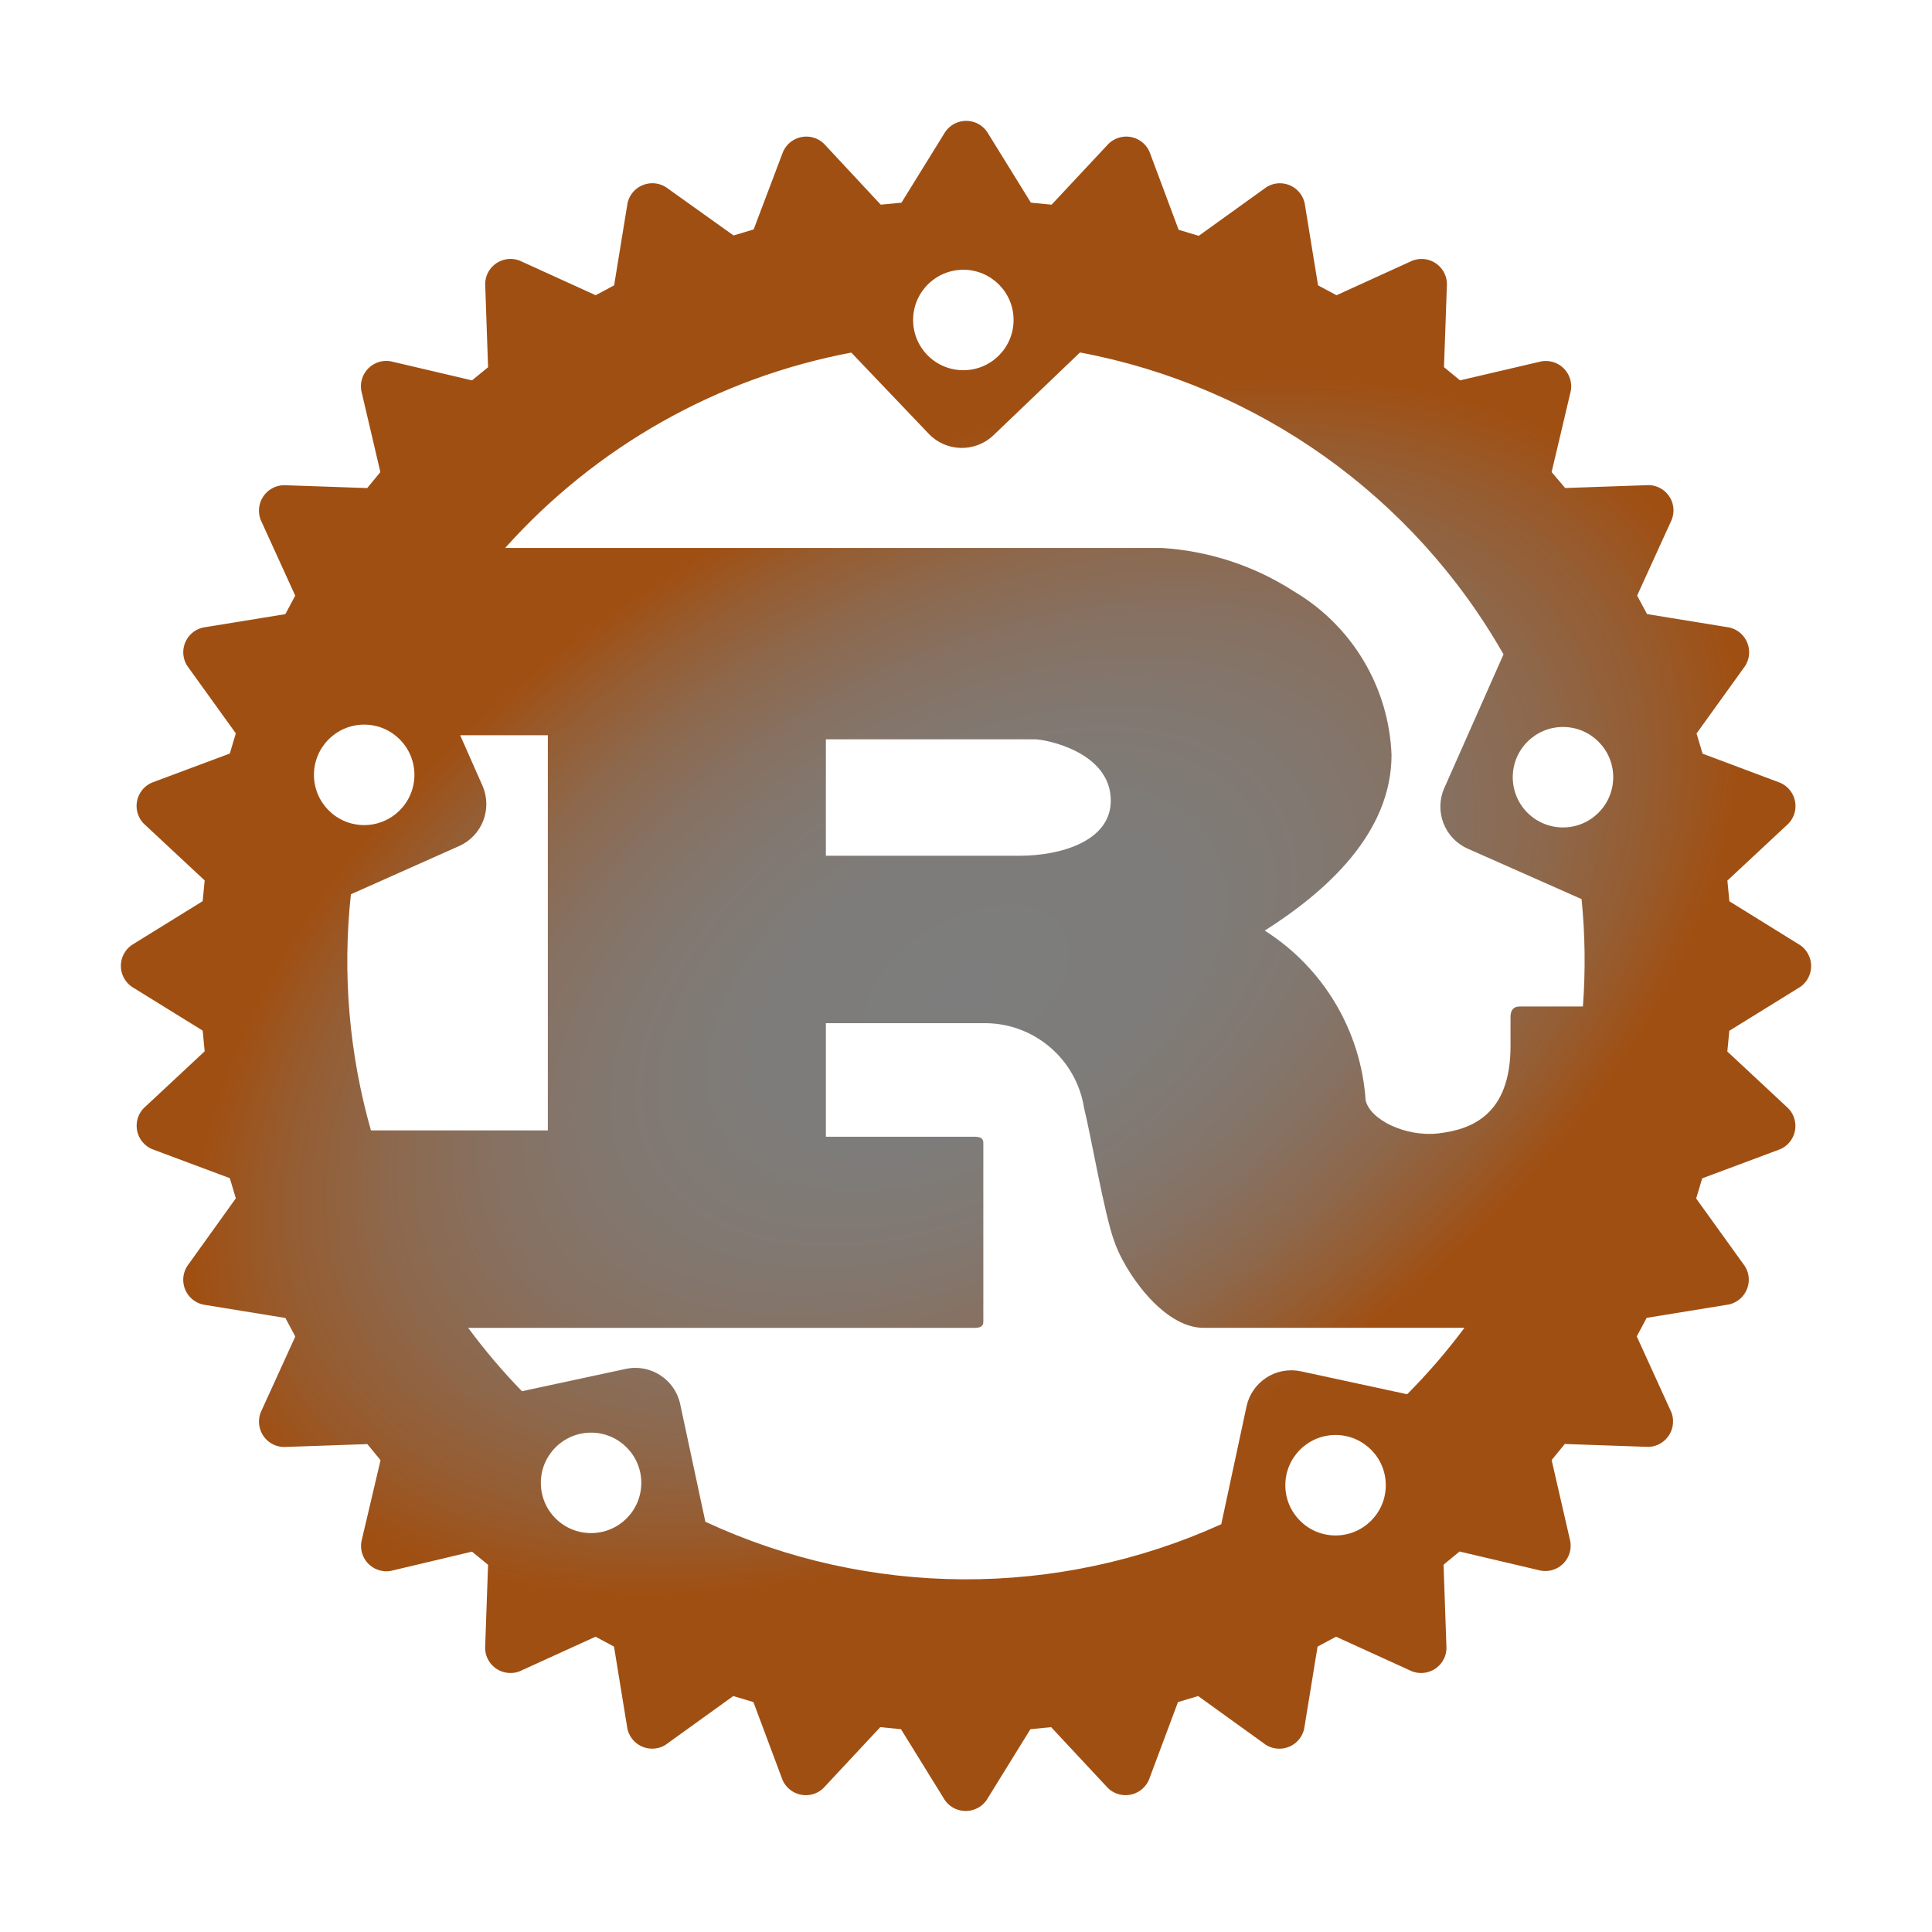
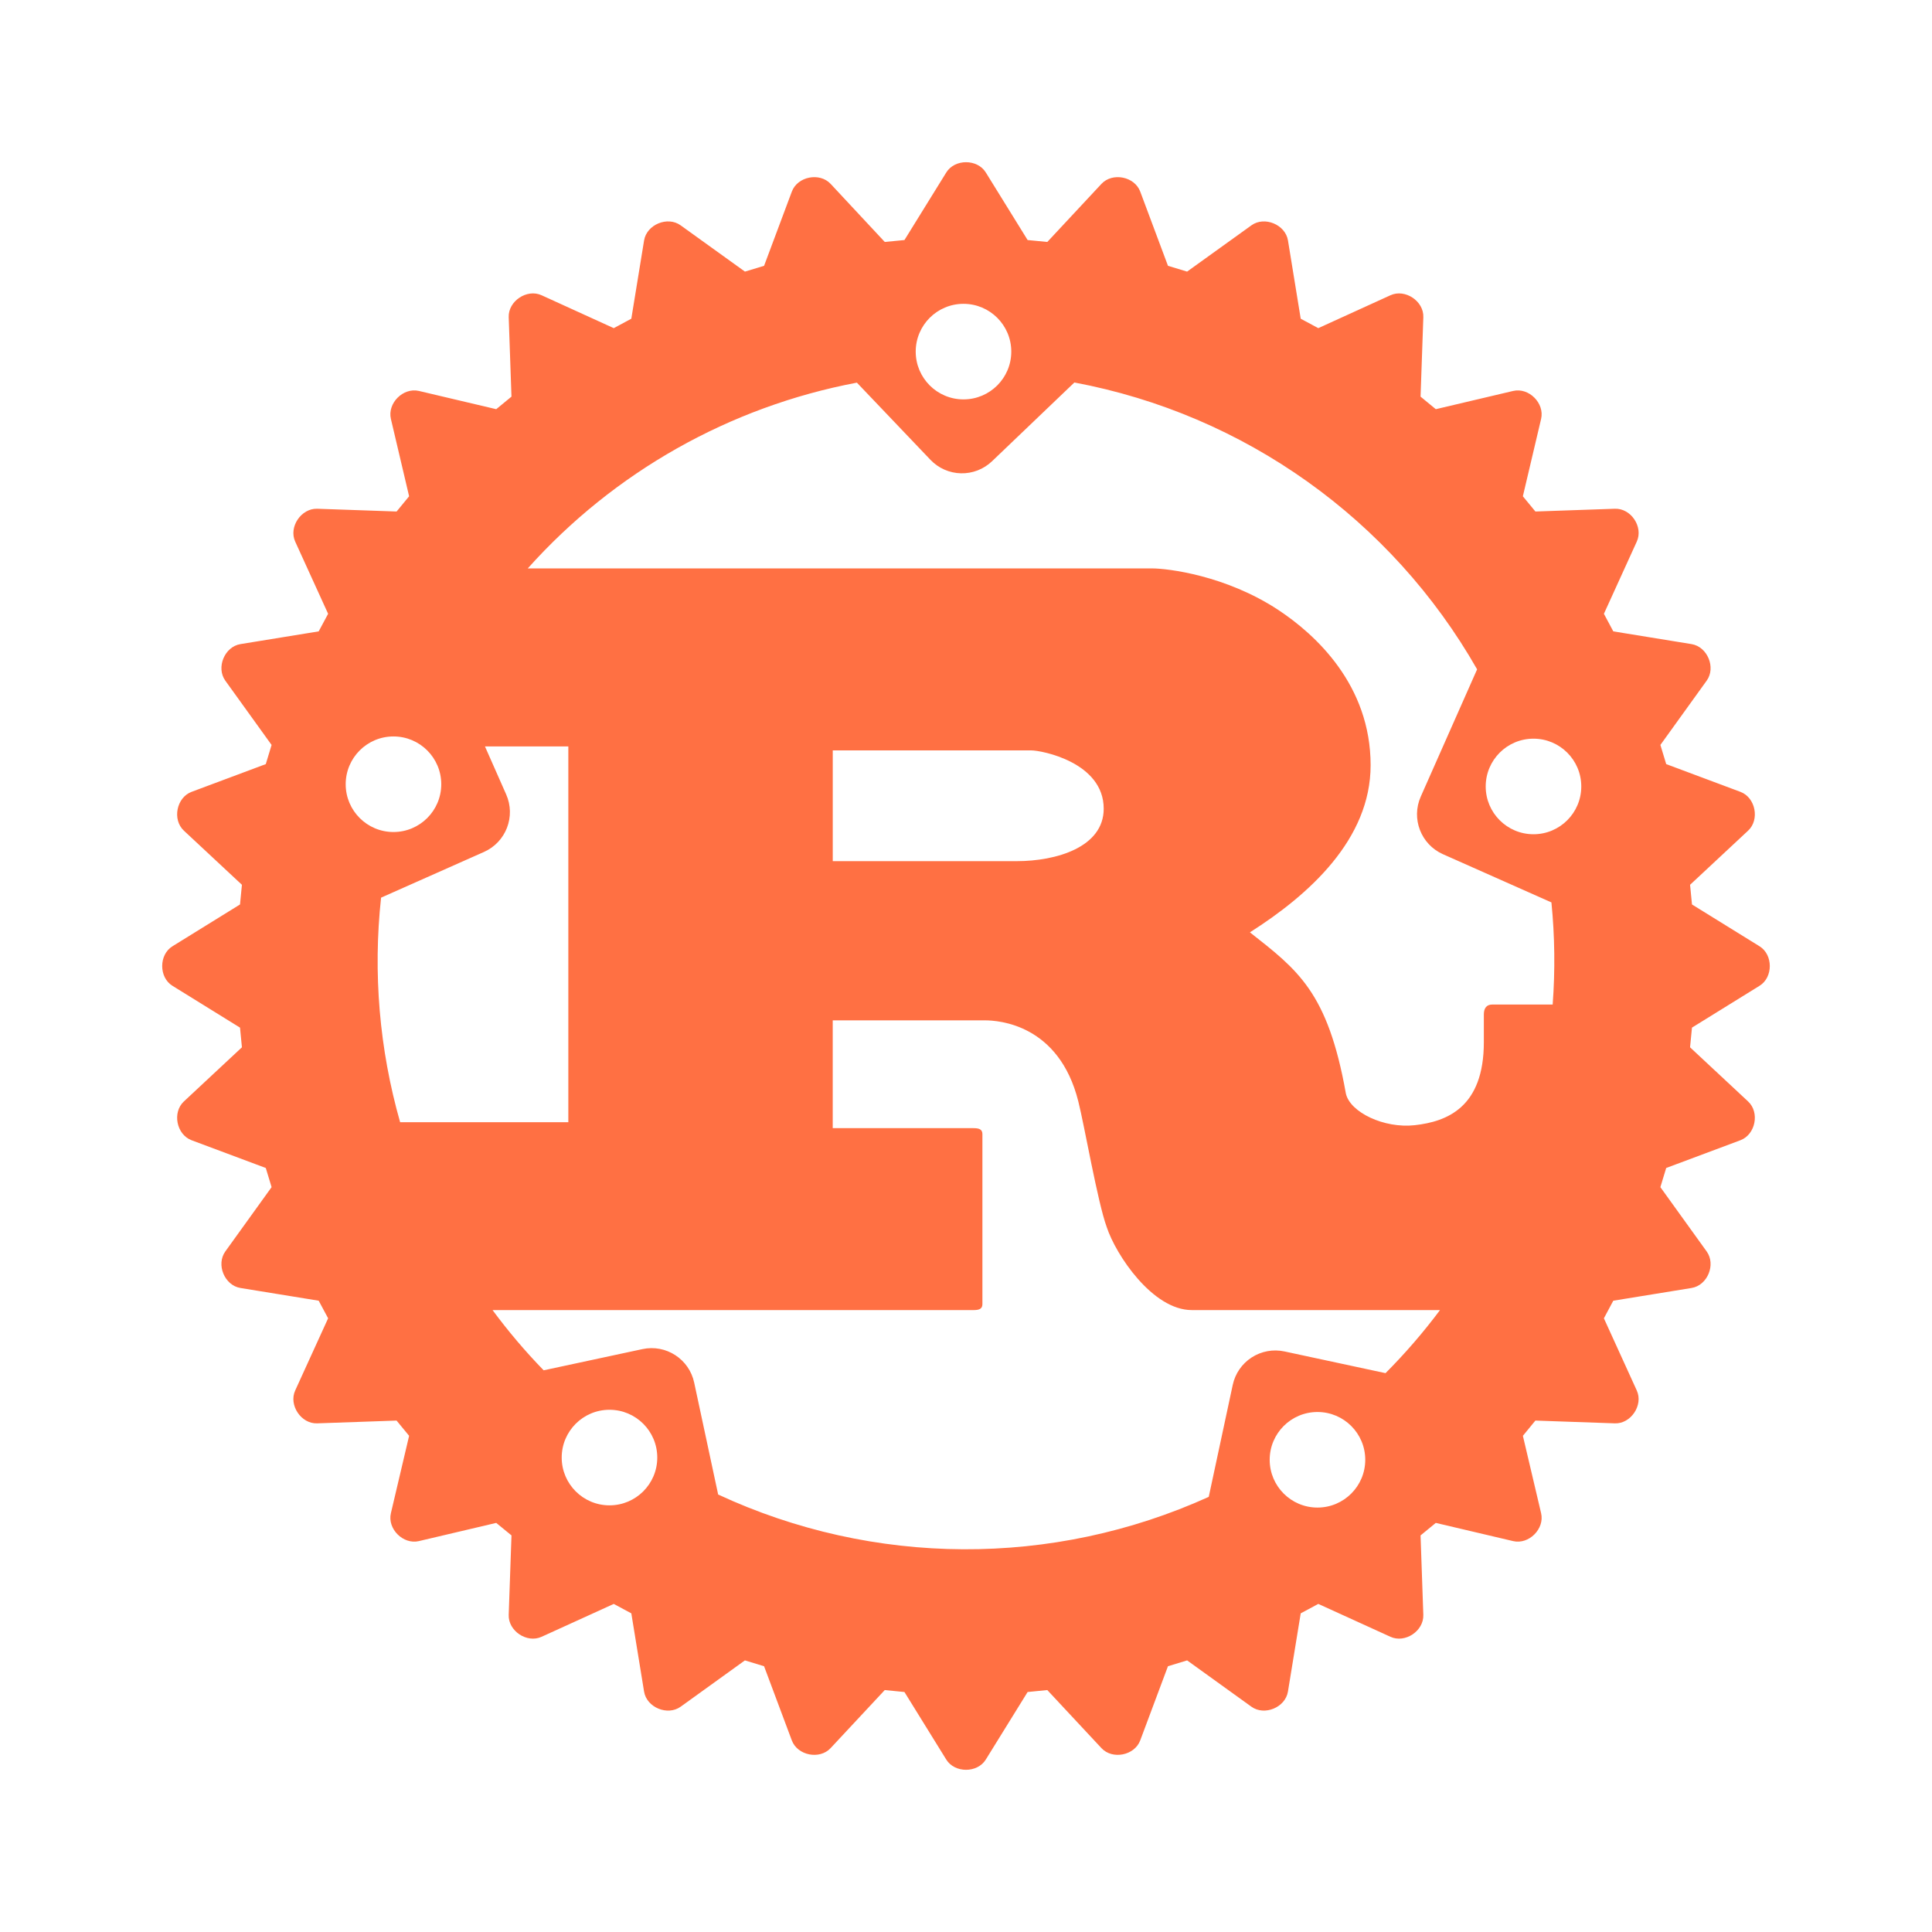
- <svg xmlns="http://www.w3.org/2000/svg" width="800px" height="800px" viewBox="0 0 32 32">
-   <defs>
-     <radialGradient id="a" cx="-492.035" cy="-883.37" r="13.998" gradientTransform="matrix(0.866, -0.5, -0.3, -0.52, 177.106, -689.033)" gradientUnits="userSpaceOnUse">
-       <stop offset="0" stop-color="#7d7d7d" />
-       <stop offset="0.267" stop-color="#7e7c7a" />
-       <stop offset="0.45" stop-color="#817871" />
-       <stop offset="0.608" stop-color="#867162" />
-       <stop offset="0.753" stop-color="#8d684c" />
-       <stop offset="0.886" stop-color="#965c30" />
-       <stop offset="1" stop-color="#a04f12" />
-     </radialGradient>
-   </defs>
-   <path d="M15.124,5.3a.832.832,0,1,1,.832.832h0a.831.831,0,0,1-.832-.832M5.2,12.834a.832.832,0,1,1,.832.832h0a.832.832,0,0,1-.832-.832m19.856.039a.832.832,0,1,1,.832.832.831.831,0,0,1-.832-.832h0M7.605,14.013a.76.76,0,0,0,.386-1l-.369-.835H9.074v6.545H6.144a10.247,10.247,0,0,1-.332-3.911Zm6.074.161V12.245h3.458c.179,0,1.261.206,1.261,1.016,0,.672-.83.913-1.513.913ZM8.958,24.561a.832.832,0,1,1,.832.832.831.831,0,0,1-.832-.832h0m12.331.039a.832.832,0,1,1,.832.832.832.832,0,0,1-.832-.832h0m.257-1.887a.758.758,0,0,0-.9.584l-.418,1.949a10.249,10.249,0,0,1-8.545-.041l-.417-1.949a.759.759,0,0,0-.9-.583h0l-1.721.37a10.233,10.233,0,0,1-.89-1.049h8.374c.095,0,.158-.017.158-.1V18.928c0-.086-.063-.1-.158-.1h-2.45V16.947h2.649a1.665,1.665,0,0,1,1.629,1.412c.105.413.336,1.757.494,2.187.157.483.8,1.447,1.482,1.447h4.323a10.243,10.243,0,0,1-.949,1.1Zm4.65-7.821a10.261,10.261,0,0,1,.022,1.779H25.167c-.105,0-.148.069-.148.172v.483c0,1.136-.641,1.384-1.2,1.447-.535.06-1.128-.224-1.2-.551a3.616,3.616,0,0,0-1.671-2.808c1.03-.654,2.1-1.619,2.1-2.911A3.292,3.292,0,0,0,21.44,9.8a4.559,4.559,0,0,0-2.2-.724H8.367A10.246,10.246,0,0,1,14.1,5.84l1.282,1.344a.758.758,0,0,0,1.072.026h0l1.434-1.372a10.248,10.248,0,0,1,7.015,5l-.982,2.217a.761.761,0,0,0,.386,1Zm2.448.036-.033-.343,1.011-.943a.42.42,0,0,0-.013-.595.428.428,0,0,0-.121-.081L28.2,12.483l-.1-.334.806-1.12a.422.422,0,0,0-.13-.581.43.43,0,0,0-.133-.055l-1.363-.222-.164-.306.573-1.257a.419.419,0,0,0-.236-.544.426.426,0,0,0-.146-.029l-1.383.048L25.7,7.819l.318-1.347a.421.421,0,0,0-.343-.487.435.435,0,0,0-.144,0L24.183,6.3l-.266-.219L23.966,4.7a.421.421,0,0,0-.431-.411.426.426,0,0,0-.141.028l-1.257.573-.306-.164-.222-1.363a.421.421,0,0,0-.5-.318.43.43,0,0,0-.133.055l-1.121.806-.333-.1-.483-1.293a.421.421,0,0,0-.555-.215.442.442,0,0,0-.12.08L17.418,3.39l-.343-.033L16.347,2.18a.421.421,0,0,0-.688,0l-.728,1.177-.343.033-.943-1.012a.421.421,0,0,0-.595.015.442.442,0,0,0-.08.12L12.483,3.8l-.333.1-1.12-.8a.422.422,0,0,0-.581.13.43.43,0,0,0-.055.133l-.222,1.363-.306.164L8.608,4.317a.421.421,0,0,0-.544.239.444.444,0,0,0-.028.144l.048,1.383L7.818,6.3,6.471,5.984a.421.421,0,0,0-.487.343.435.435,0,0,0,0,.144L6.3,7.819l-.218.265L4.7,8.036a.422.422,0,0,0-.383.573L4.89,9.866l-.164.306-1.363.222a.42.42,0,0,0-.318.5.43.43,0,0,0,.055.133l.806,1.12-.1.334-1.293.483a.421.421,0,0,0-.215.555.414.414,0,0,0,.081.121l1.011.943-.033.343-1.177.728a.421.421,0,0,0,0,.688l1.177.728.033.343-1.011.943a.421.421,0,0,0,.015.595.436.436,0,0,0,.119.08l1.293.483.1.334L3.1,20.972a.421.421,0,0,0,.131.581.43.43,0,0,0,.133.055l1.363.222.164.307-.573,1.257a.422.422,0,0,0,.24.545.438.438,0,0,0,.143.028l1.383-.048.219.266-.317,1.348a.42.42,0,0,0,.341.486.4.4,0,0,0,.146,0L7.818,25.7l.266.218L8.035,27.3a.419.419,0,0,0,.429.41.413.413,0,0,0,.143-.028l1.257-.573.306.164.222,1.362a.421.421,0,0,0,.5.319.407.407,0,0,0,.133-.055l1.12-.807.334.1.483,1.292a.422.422,0,0,0,.556.214.436.436,0,0,0,.119-.08l.943-1.011.343.034.728,1.177a.422.422,0,0,0,.588.1.413.413,0,0,0,.1-.1l.728-1.177.343-.034.943,1.011a.421.421,0,0,0,.595-.015.436.436,0,0,0,.08-.119l.483-1.292.334-.1,1.12.807a.421.421,0,0,0,.581-.131.43.43,0,0,0,.055-.133l.222-1.362.306-.164,1.257.573a.421.421,0,0,0,.544-.239.438.438,0,0,0,.028-.143l-.048-1.384.265-.218,1.347.317a.421.421,0,0,0,.487-.34.447.447,0,0,0,0-.146L25.7,24.183l.218-.266,1.383.048a.421.421,0,0,0,.41-.431.4.4,0,0,0-.028-.142l-.573-1.257.164-.307,1.363-.222a.421.421,0,0,0,.319-.5.434.434,0,0,0-.056-.135l-.806-1.12.1-.334,1.293-.483a.42.42,0,0,0,.215-.554.414.414,0,0,0-.081-.121l-1.011-.943.033-.343,1.177-.728a.421.421,0,0,0,0-.688Z" style="fill:url(#a)" />
+ <svg xmlns="http://www.w3.org/2000/svg" viewBox="0 0 144 144">
+   <path d="M68.252 26.207a3.561 3.561 0 0 1 7.123 0 3.561 3.561 0 0 1-7.123 0M25.766 58.452a3.561 3.561 0 0 1 7.123 0 3.561 3.561 0 0 1-7.123 0m84.97.166a3.561 3.561 0 0 1 7.123 0 3.561 3.561 0 0 1-7.123 0m-74.661 4.88a3.252 3.252 0 0 0 1.651-4.29l-1.58-3.574h6.214v28.01H29.823a43.847 43.847 0 0 1-1.42-16.738zm25.994.688V55.93h14.798c.764 0 5.397.883 5.397 4.347 0 2.877-3.553 3.908-6.475 3.908zm-20.203 44.452a3.561 3.561 0 0 1 7.123 0 3.561 3.561 0 0 1-7.123 0m52.769.166a3.561 3.561 0 0 1 7.123 0 3.561 3.561 0 0 1-7.123 0m1.101-8.076a3.246 3.246 0 0 0-3.856 2.498l-1.787 8.342a43.847 43.847 0 0 1-36.566-.175l-1.787-8.342a3.246 3.246 0 0 0-3.854-2.497l-7.365 1.581a43.847 43.847 0 0 1-3.808-4.488h35.834c.406 0 .676-.074.676-.443V84.528c0-.369-.27-.442-.676-.442h-10.48v-8.035h11.335c1.035 0 5.532.296 6.97 6.045.45 1.768 1.44 7.519 2.116 9.36.674 2.065 3.417 6.19 6.34 6.19h18.501a43.847 43.847 0 0 1-4.06 4.7zm19.898-33.468a43.847 43.847 0 0 1 .093 7.612h-4.499c-.45 0-.631.296-.631.737v2.066c0 4.863-2.742 5.92-5.145 6.19-2.288.258-4.825-.958-5.138-2.358-1.35-7.593-3.6-9.214-7.152-12.016 4.409-2.8 8.996-6.93 8.996-12.457 0-5.97-4.092-9.729-6.881-11.572-3.914-2.58-8.246-3.096-9.415-3.096H39.336A43.847 43.847 0 0 1 63.867 28.52l5.484 5.753a3.243 3.243 0 0 0 4.59.105l6.137-5.869a43.847 43.847 0 0 1 30.017 21.38l-4.201 9.487a3.256 3.256 0 0 0 1.652 4.29zm10.477.154-.143-1.467 4.327-4.036c.88-.82.55-2.472-.574-2.891l-5.532-2.068-.433-1.428 3.45-4.792c.704-.974.058-2.53-1.127-2.724l-5.833-.949-.7-1.31 2.45-5.38c.502-1.095-.43-2.496-1.636-2.45l-5.92.206-.935-1.135 1.36-5.766c.275-1.17-.913-2.36-2.084-2.085l-5.765 1.359-1.136-.935.207-5.92c.046-1.198-1.357-2.135-2.45-1.637l-5.379 2.452-1.31-.703-.95-5.833c-.193-1.183-1.75-1.83-2.723-1.128l-4.796 3.45-1.425-.432-2.068-5.532c-.42-1.127-2.072-1.452-2.89-.576l-4.036 4.33-1.467-.143-3.117-5.036c-.63-1.02-2.318-1.02-2.946 0l-3.117 5.036-1.467.143-4.037-4.33c-.819-.876-2.47-.551-2.89.576l-2.069 5.532-1.426.432-4.795-3.45c-.974-.703-2.53-.055-2.723 1.128l-.951 5.833-1.31.703-5.379-2.452c-1.093-.5-2.496.439-2.45 1.637l.206 5.92-1.136.935-5.765-1.36c-1.171-.272-2.36.915-2.086 2.086l1.358 5.766-.933 1.135-5.92-.206c-1.193-.035-2.134 1.355-1.637 2.45l2.453 5.38-.703 1.31-5.832.949c-1.185.192-1.827 1.75-1.128 2.724l3.45 4.792-.433 1.428-5.532 2.068c-1.123.42-1.452 2.07-.574 2.891l4.328 4.036-.143 1.467-5.035 3.116c-1.02.63-1.02 2.318 0 2.946l5.035 3.117.143 1.467-4.328 4.037c-.878.818-.549 2.468.574 2.89l5.532 2.068.433 1.428-3.45 4.793c-.701.976-.056 2.532 1.129 2.723l5.831.948.703 1.312-2.453 5.378c-.5 1.093.444 2.5 1.638 2.451l5.917-.207.935 1.136-1.358 5.768c-.275 1.168.915 2.355 2.086 2.08l5.765-1.357 1.137.932-.207 5.921c-.046 1.199 1.357 2.136 2.45 1.636l5.379-2.45 1.31.702.95 5.83c.193 1.187 1.75 1.829 2.725 1.13l4.792-3.453 1.427.435 2.069 5.53c.42 1.123 2.072 1.454 2.89.574l4.037-4.328 1.467.146 3.117 5.035c.628 1.016 2.316 1.018 2.946 0l3.117-5.035 1.467-.146 4.036 4.328c.818.88 2.47.549 2.89-.574l2.068-5.53 1.428-.435 4.793 3.453c.974.699 2.53.055 2.722-1.13l.952-5.83 1.31-.703 5.378 2.451c1.093.5 2.493-.435 2.45-1.636l-.206-5.92 1.135-.933 5.765 1.357c1.171.275 2.36-.912 2.085-2.08l-1.358-5.768.932-1.136 5.92.207c1.194.048 2.138-1.358 1.636-2.451l-2.45-5.378.7-1.312 5.833-.948c1.187-.19 1.831-1.747 1.127-2.723l-3.45-4.793.433-1.428 5.532-2.068c1.125-.422 1.454-2.072.574-2.89l-4.327-4.037.143-1.467 5.035-3.117c1.02-.628 1.021-2.315.001-2.946z" fill="#ff7043" />
</svg>
